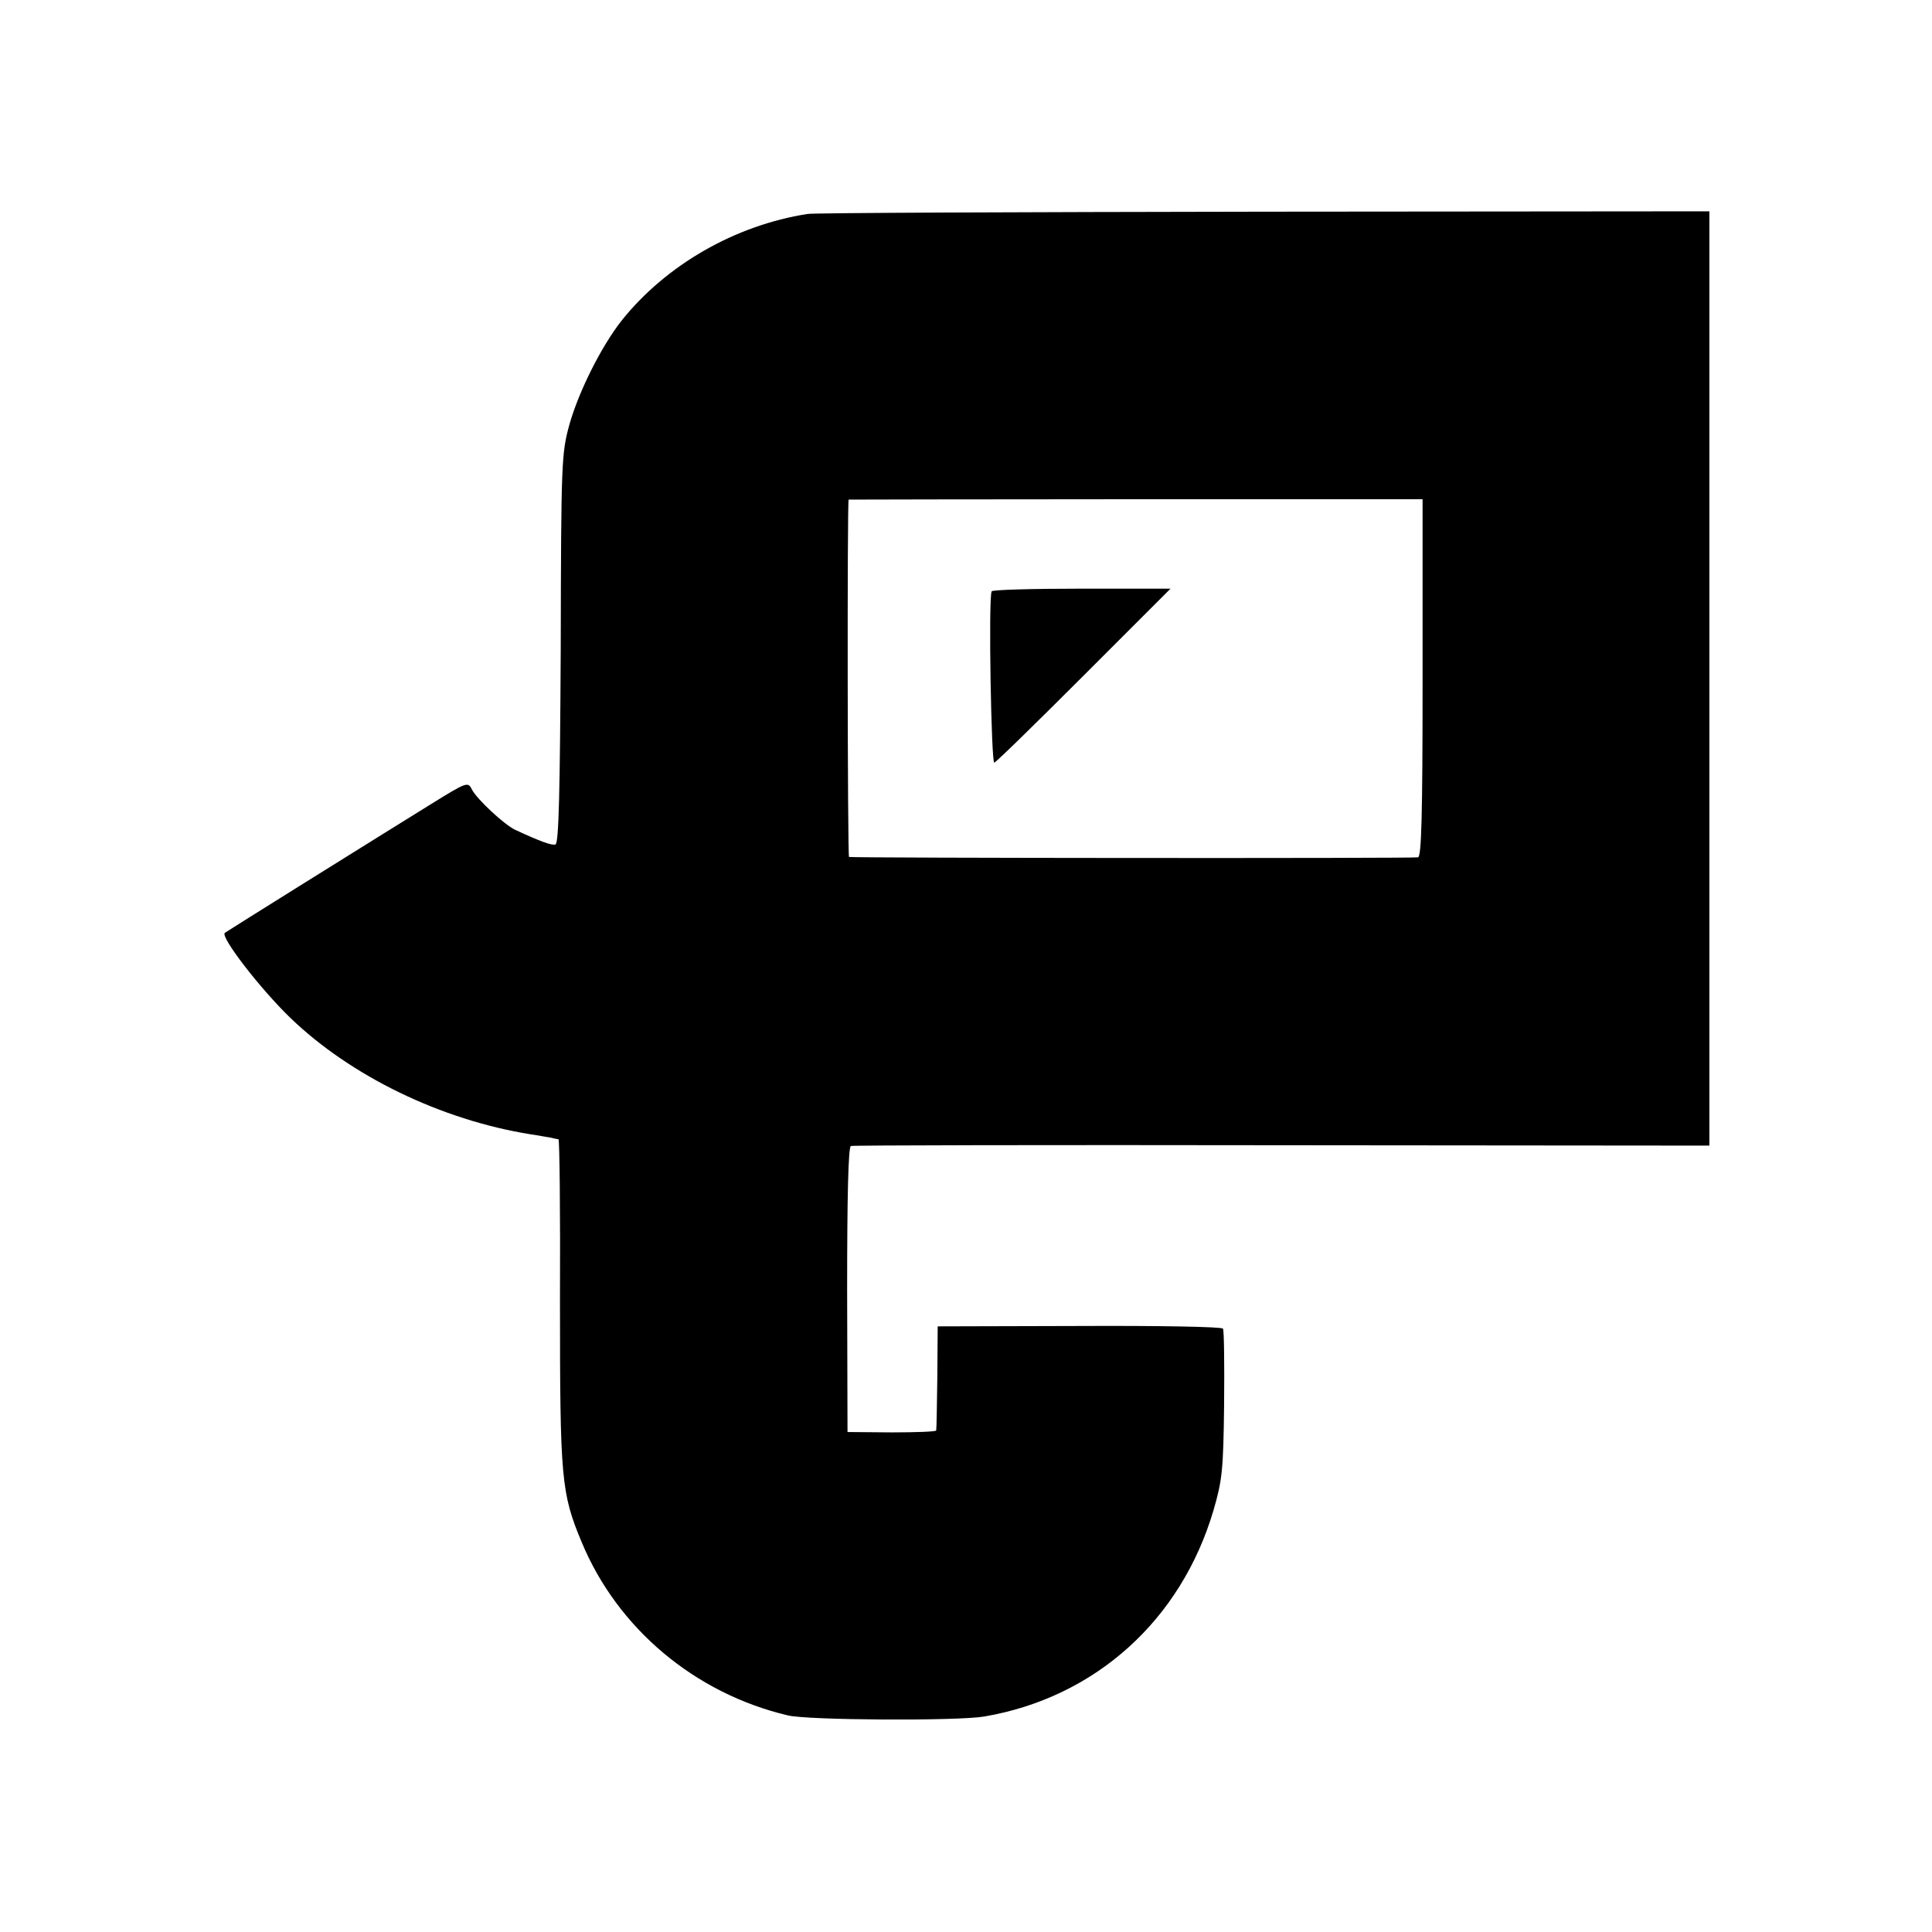
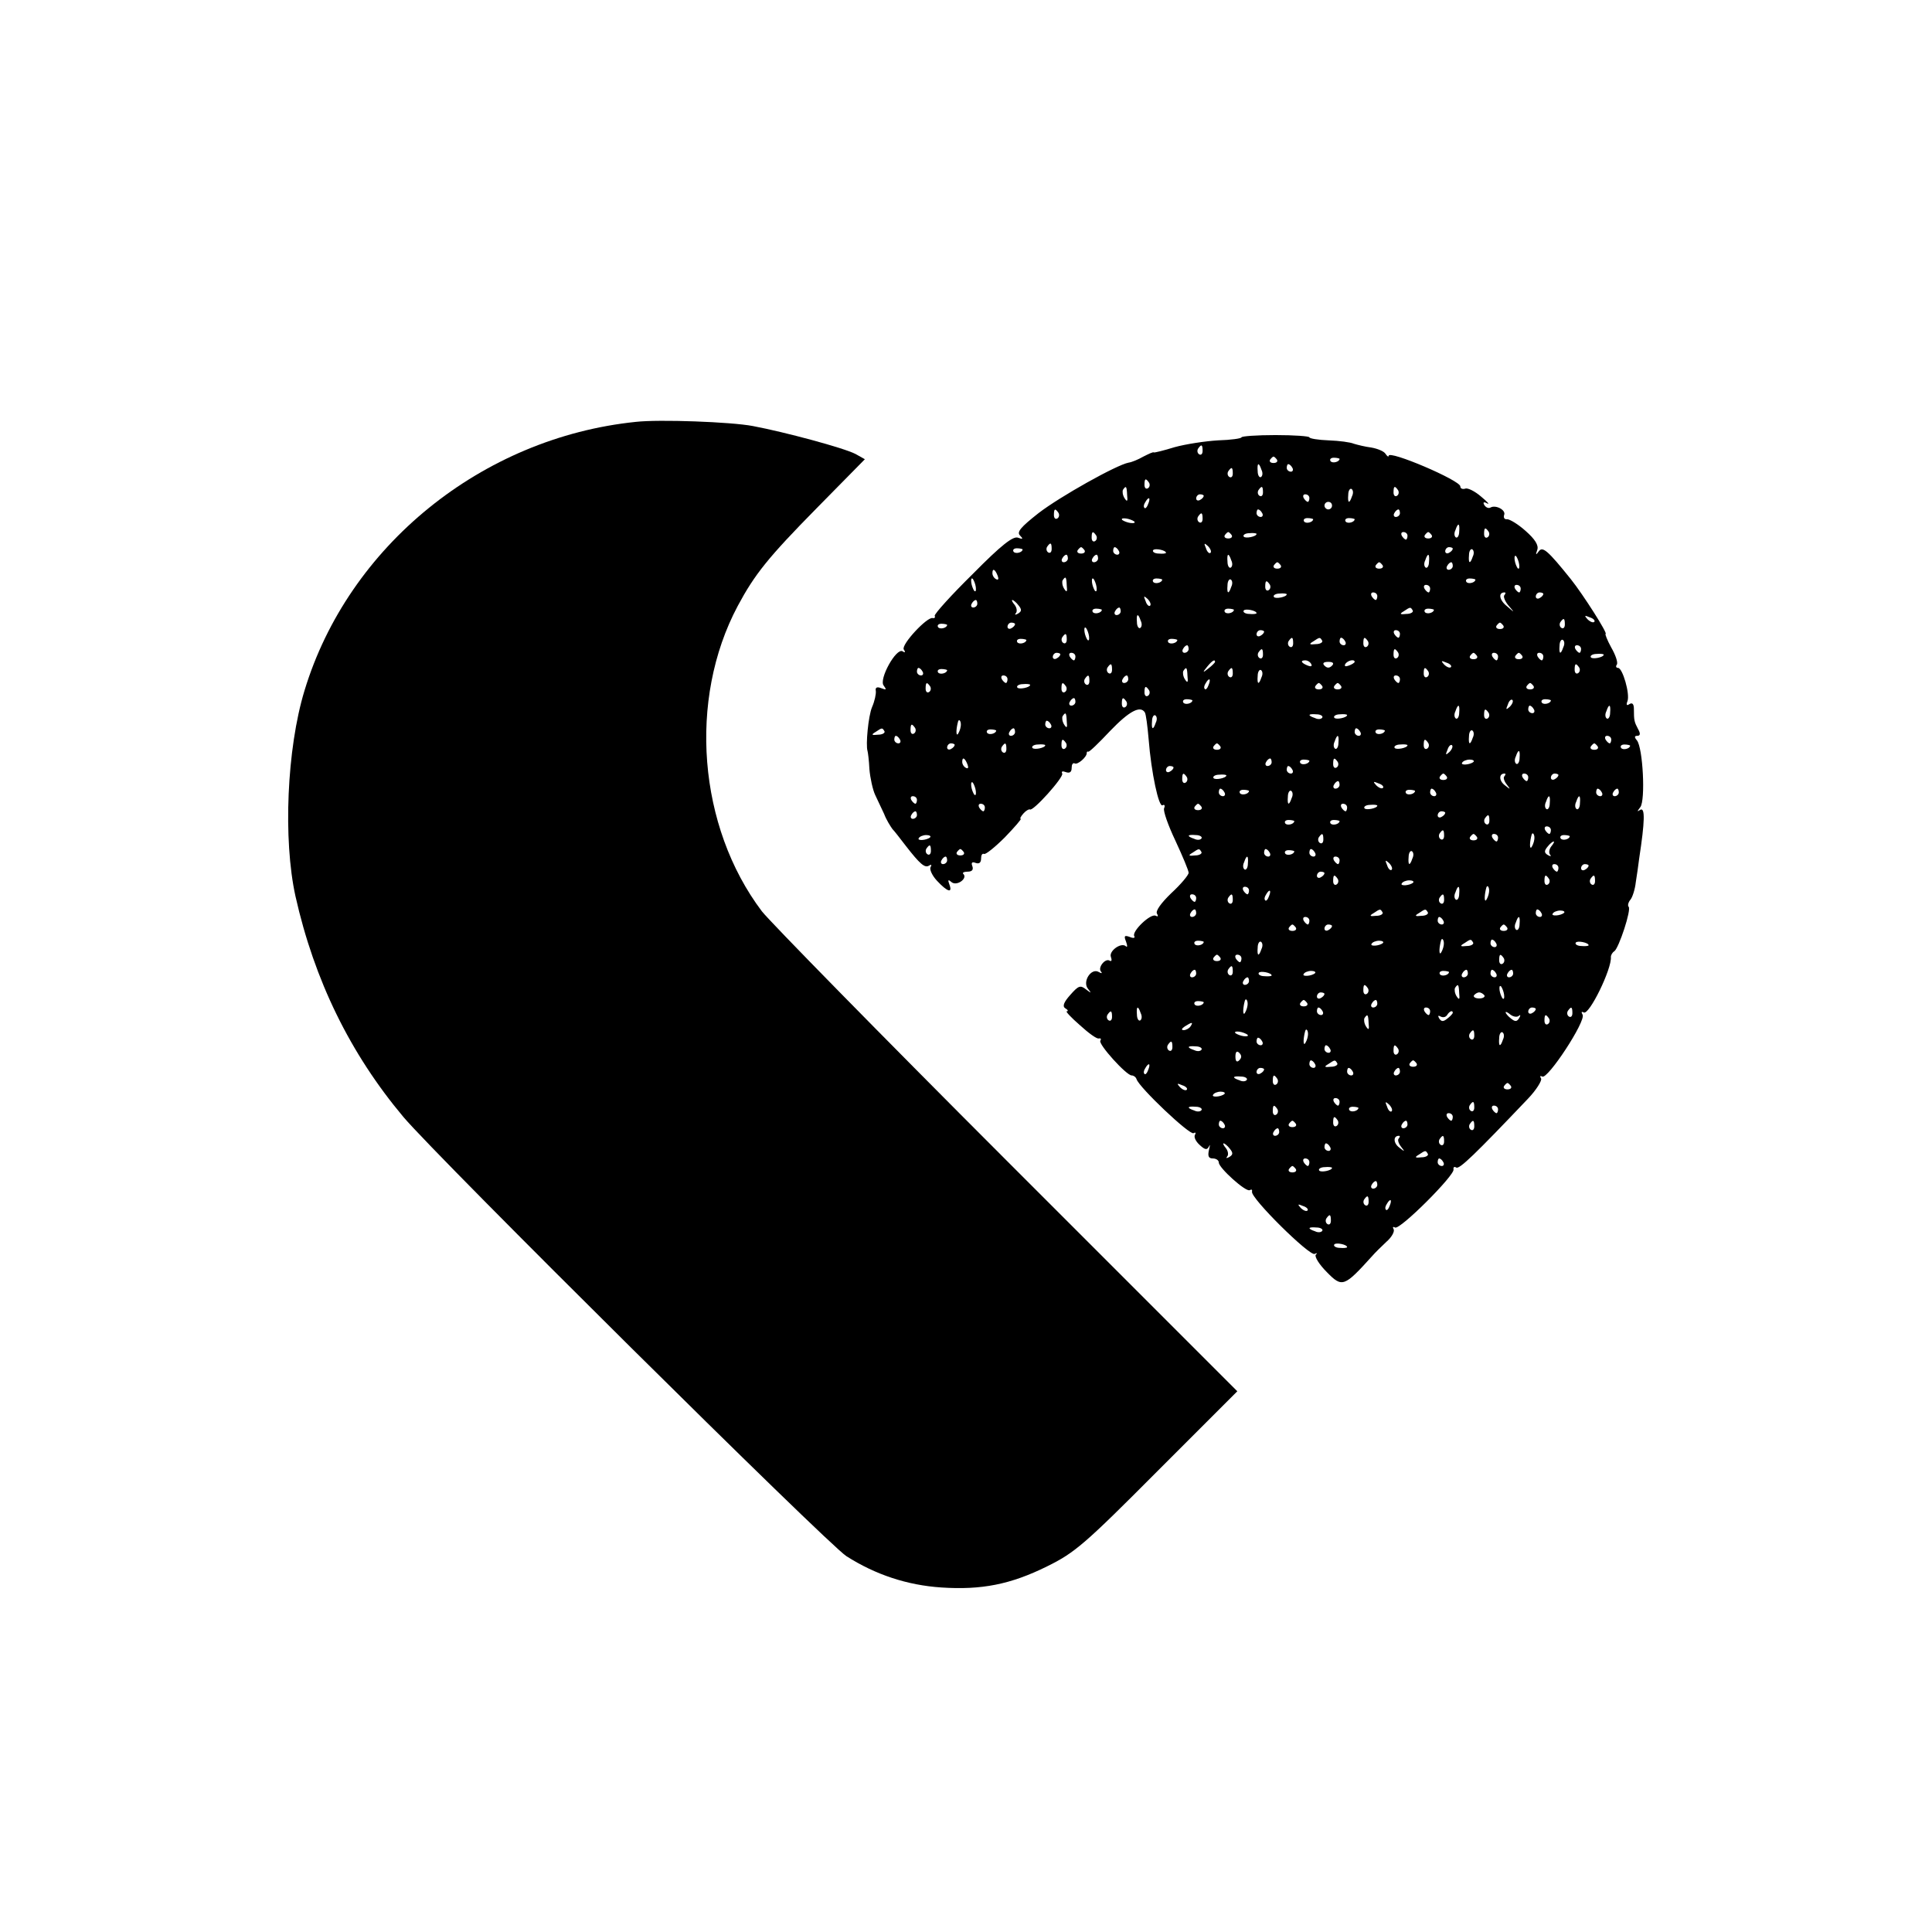
<svg xmlns="http://www.w3.org/2000/svg" version="1.0" width="512pt" height="512pt" viewBox="0 0 512 512" preserveAspectRatio="xMidYMid meet">
  <g transform="translate(0,512) scale(0.1,-0.1)" fill="#000000" stroke="none">
-     <path d="M2140 4553 c-192 -30 -375 -135 -493 -283 -54 -69 -113 -187 -138 -275 -21 -77 -22 -97 -23 -594 -2 -378 -5 -516 -14 -519 -10 -3 -40 8 -107 39 -29 14 -100 80 -114 106 -11 22 -12 22 -112 -40 -55 -34 -111 -69 -124 -77 -47 -29 -409 -255 -419 -262 -14 -9 94 -149 174 -226 160 -154 399 -270 636 -308 21 -3 46 -8 54 -9 8 -2 17 -4 20 -4 3 -1 5 -194 4 -430 0 -470 3 -508 58 -639 95 -228 300 -400 546 -458 53 -13 450 -15 520 -3 294 50 522 255 608 547 23 79 26 106 28 279 1 106 0 197 -3 202 -4 5 -169 8 -381 7 l-375 -1 -1 -135 c-1 -74 -2 -138 -3 -141 -1 -3 -54 -5 -118 -5 l-117 1 -1 377 c0 246 3 379 10 381 5 2 520 3 1143 2 l1132 -1 0 1238 0 1238 -1182 -1 c-651 -1 -1194 -3 -1208 -6z m1630 -1229 c0 -369 -3 -473 -12 -476 -11 -3 -1491 -2 -1508 1 -4 1 -5 944 -1 947 0 0 343 1 761 1 l760 0 0 -473z" />
-     <path d="M2628 3553 c-9 -19 -1 -458 7 -454 6 2 113 107 239 233 l228 228 -235 0 c-130 0 -237 -3 -239 -7z" />
+     <path d="M1685 4002 c-408 -42 -762 -329 -878 -712 -47 -154 -57 -395 -24 -545 50 -223 145 -417 286 -585 92 -109 1123 -1131 1174 -1164 77 -49 161 -77 252 -83 106 -7 183 8 280 56 73 36 99 58 292 252 l212 212 -611 611 c-336 336 -628 634 -649 661 -169 224 -196 561 -64 809 45 84 80 128 210 260 l127 129 -25 14 c-31 16 -187 58 -272 74 -58 11 -248 18 -310 11z" />
+     <path d="M3290 3961 c0 -3 -28 -7 -62 -8 -34 -2 -86 -10 -115 -18 -29 -9 -54 -15 -55 -14 -2 2 -14 -4 -28 -11 -14 -8 -31 -15 -39 -16 -32 -6 -182 -90 -239 -134 -47 -37 -58 -50 -49 -59 9 -9 8 -11 -5 -6 -13 5 -44 -19 -120 -96 -57 -56 -102 -106 -101 -111 2 -4 0 -7 -5 -6 -14 5 -84 -70 -77 -83 5 -7 4 -10 -3 -5 -17 10 -64 -75 -50 -91 8 -11 7 -12 -6 -7 -12 5 -17 2 -15 -7 1 -8 -3 -27 -10 -43 -10 -24 -17 -100 -12 -116 1 -3 4 -25 5 -48 2 -24 9 -55 15 -68 6 -13 17 -36 24 -51 6 -16 17 -33 22 -40 6 -6 21 -26 35 -44 38 -49 51 -60 62 -53 6 4 8 2 4 -4 -3 -6 4 -22 17 -36 28 -30 42 -34 33 -10 -5 13 -3 14 6 6 14 -11 43 10 31 22 -4 3 2 6 11 6 12 0 16 5 13 14 -4 10 -1 13 9 9 9 -3 14 1 14 12 0 9 3 14 8 12 4 -2 29 18 55 44 26 27 45 49 42 49 -3 0 0 6 7 14 7 8 15 12 17 11 7 -8 91 86 86 95 -3 6 1 7 9 4 11 -4 16 0 16 11 0 9 3 14 8 12 7 -5 33 17 32 28 0 3 2 4 4 3 2 -2 28 23 58 55 51 53 80 68 92 49 3 -5 7 -36 10 -71 7 -89 27 -182 37 -175 5 3 7 -1 4 -8 -3 -7 11 -46 30 -86 19 -41 35 -79 35 -85 0 -6 -21 -31 -46 -54 -27 -26 -42 -47 -38 -54 4 -7 3 -9 -3 -6 -13 8 -65 -42 -57 -54 3 -5 -3 -6 -12 -2 -14 5 -16 3 -10 -12 4 -11 4 -16 0 -13 -12 12 -46 -12 -40 -28 3 -8 2 -13 -3 -10 -12 8 -33 -19 -23 -29 4 -5 1 -5 -6 -1 -20 12 -44 -25 -29 -44 10 -13 10 -13 -5 -2 -15 12 -20 10 -42 -15 -17 -19 -21 -30 -13 -35 7 -4 9 -8 4 -8 -4 0 12 -17 35 -37 23 -21 45 -37 50 -35 5 1 7 -1 4 -6 -6 -9 69 -92 83 -92 5 0 11 -4 13 -10 7 -22 141 -149 151 -143 5 3 7 1 4 -4 -4 -6 2 -18 12 -27 15 -14 20 -14 25 -4 3 7 3 3 0 -9 -4 -17 -1 -23 10 -23 9 0 16 -5 16 -11 0 -14 72 -79 82 -73 5 3 7 1 6 -4 -5 -16 153 -172 166 -165 6 3 8 2 3 -2 -4 -5 9 -26 29 -46 41 -42 46 -40 121 43 6 7 23 24 37 37 14 12 23 28 19 34 -3 5 -1 7 4 4 12 -8 159 139 155 154 -1 6 2 8 7 5 8 -6 51 36 190 182 23 24 38 49 35 54 -4 6 -2 8 3 5 14 -9 117 148 107 164 -4 7 -3 9 3 6 14 -9 75 116 72 147 0 5 4 12 9 15 12 8 46 111 38 118 -3 3 -1 12 5 19 5 6 12 27 14 46 3 18 7 47 9 63 15 98 16 136 3 129 -9 -6 -9 -5 0 7 14 18 7 157 -9 177 -7 8 -7 12 1 12 8 0 9 6 2 18 -10 19 -11 23 -11 53 0 13 -4 18 -12 13 -7 -5 -9 -2 -5 8 7 19 -13 88 -25 88 -5 0 -7 4 -3 9 3 6 -4 26 -15 45 -11 20 -17 36 -15 36 7 0 -60 105 -92 145 -61 76 -75 88 -85 74 -8 -11 -9 -10 -4 4 4 12 -6 28 -31 50 -20 18 -42 31 -49 31 -7 -1 -10 4 -8 11 6 13 -22 28 -36 20 -5 -3 -12 0 -16 6 -5 8 -2 10 7 5 8 -4 1 4 -16 18 -16 14 -36 24 -42 21 -7 -2 -13 0 -13 6 0 16 -190 97 -190 81 0 -4 -4 -1 -8 5 -4 7 -21 14 -38 17 -16 2 -36 7 -46 10 -9 4 -39 8 -67 9 -28 1 -51 5 -51 8 0 3 -40 6 -90 6 -49 0 -90 -3 -90 -6z m-103 -36 c0 -8 -4 -12 -9 -9 -5 3 -6 10 -3 15 9 13 12 11 12 -6z m197 -23 c3 -5 -1 -9 -9 -9 -8 0 -12 4 -9 9 3 4 7 8 9 8 2 0 6 -4 9 -8z m166 2 c0 -8 -19 -13 -24 -6 -3 5 1 9 9 9 8 0 15 -2 15 -3z m-207 -29 c4 -8 3 -16 -1 -19 -4 -3 -9 4 -9 15 -2 23 3 25 10 4z m82 5 c3 -5 1 -10 -4 -10 -6 0 -11 5 -11 10 0 6 2 10 4 10 3 0 8 -4 11 -10z m-158 -15 c0 -8 -4 -12 -9 -9 -5 3 -6 10 -3 15 9 13 12 11 12 -6z m-222 -24 c3 -5 2 -12 -3 -15 -5 -3 -9 1 -9 9 0 17 3 19 12 6z m-58 -33 c2 -17 0 -19 -7 -8 -5 8 -6 18 -4 22 8 12 10 10 11 -14z m360 7 c0 -8 -4 -12 -9 -9 -5 3 -6 10 -3 15 9 13 12 11 12 -6z m236 -10 c-7 -21 -12 -19 -10 4 0 11 5 18 9 15 4 -3 5 -11 1 -19z m122 16 c3 -5 2 -12 -3 -15 -5 -3 -9 1 -9 9 0 17 3 19 12 6z m-515 -15 c0 -3 -4 -8 -10 -11 -5 -3 -10 -1 -10 4 0 6 5 11 10 11 6 0 10 -2 10 -4z m280 -6 c0 -5 -2 -10 -4 -10 -3 0 -8 5 -11 10 -3 6 -1 10 4 10 6 0 11 -4 11 -10z m-427 -15 c-3 -9 -8 -14 -10 -11 -3 3 -2 9 2 15 9 16 15 13 8 -4z m487 -5 c0 -5 -4 -10 -10 -10 -5 0 -10 5 -10 10 0 6 5 10 10 10 6 0 10 -4 10 -10z m-725 -19 c3 -5 2 -12 -3 -15 -5 -3 -9 1 -9 9 0 17 3 19 12 6z m540 -1 c3 -5 1 -10 -4 -10 -6 0 -11 5 -11 10 0 6 2 10 4 10 3 0 8 -4 11 -10z m365 0 c0 -5 -5 -10 -11 -10 -5 0 -7 5 -4 10 3 6 8 10 11 10 2 0 4 -4 4 -10z m-523 -15 c0 -8 -4 -12 -9 -9 -5 3 -6 10 -3 15 9 13 12 11 12 -6z m-181 -7 c3 -4 -1 -5 -10 -4 -8 1 -18 5 -22 8 -3 4 1 5 10 4 8 -1 18 -5 22 -8z m474 6 c0 -8 -19 -13 -24 -6 -3 5 1 9 9 9 8 0 15 -2 15 -3z m110 0 c0 -8 -19 -13 -24 -6 -3 5 1 9 9 9 8 0 15 -2 15 -3z m277 -33 c0 -11 -5 -18 -9 -15 -4 3 -5 11 -1 19 7 21 12 19 10 -4z m78 0 c3 -5 2 -12 -3 -15 -5 -3 -9 1 -9 9 0 17 3 19 12 6z m-1040 -10 c3 -5 2 -12 -3 -15 -5 -3 -9 1 -9 9 0 17 3 19 12 6z m359 1 c3 -5 -1 -9 -9 -9 -8 0 -12 4 -9 9 3 4 7 8 9 8 2 0 6 -4 9 -8z m66 3 c0 -7 -30 -13 -34 -7 -3 4 4 9 15 9 10 1 19 0 19 -2z m400 -5 c0 -5 -2 -10 -4 -10 -3 0 -8 5 -11 10 -3 6 -1 10 4 10 6 0 11 -4 11 -10z m64 2 c3 -5 -1 -9 -9 -9 -8 0 -12 4 -9 9 3 4 7 8 9 8 2 0 6 -4 9 -8z m-1007 -37 c0 -8 -4 -12 -9 -9 -5 3 -6 10 -3 15 9 13 12 11 12 -6z m421 -10 c-3 -3 -9 2 -12 12 -6 14 -5 15 5 6 7 -7 10 -15 7 -18z m-498 9 c0 -8 -19 -13 -24 -6 -3 5 1 9 9 9 8 0 15 -2 15 -3z m164 -2 c3 -5 -1 -9 -9 -9 -8 0 -12 4 -9 9 3 4 7 8 9 8 2 0 6 -4 9 -8z m91 -2 c3 -5 1 -10 -4 -10 -6 0 -11 5 -11 10 0 6 2 10 4 10 3 0 8 -4 11 -10z m125 -5 c0 -2 -9 -3 -19 -2 -11 0 -18 5 -15 9 4 6 34 0 34 -7z m760 11 c0 -3 -4 -8 -10 -11 -5 -3 -10 -1 -10 4 0 6 5 11 10 11 6 0 10 -2 10 -4z m53 -21 c-7 -21 -12 -19 -10 4 0 11 5 18 9 15 4 -3 5 -11 1 -19z m-1073 -5 c0 -5 -5 -10 -11 -10 -5 0 -7 5 -4 10 3 6 8 10 11 10 2 0 4 -4 4 -10z m80 0 c0 -5 -5 -10 -11 -10 -5 0 -7 5 -4 10 3 6 8 10 11 10 2 0 4 -4 4 -10z m353 -5 c4 -8 3 -16 -1 -19 -4 -3 -9 4 -9 15 -2 23 3 25 10 4z m524 -4 c0 -11 -5 -18 -9 -15 -4 3 -5 11 -1 19 7 21 12 19 10 -4z m239 -7 c1 -9 0 -13 -4 -10 -3 4 -7 14 -8 22 -1 9 0 13 4 10 3 -4 7 -14 8 -22z m-632 -2 c3 -5 -1 -9 -9 -9 -8 0 -12 4 -9 9 3 4 7 8 9 8 2 0 6 -4 9 -8z m270 0 c3 -5 -1 -9 -9 -9 -8 0 -12 4 -9 9 3 4 7 8 9 8 2 0 6 -4 9 -8z m186 -2 c0 -5 -5 -10 -11 -10 -5 0 -7 5 -4 10 3 6 8 10 11 10 2 0 4 -4 4 -10z m-1206 -26 c3 -8 2 -12 -4 -9 -6 3 -10 10 -10 16 0 14 7 11 14 -7z m-58 -30 c1 -9 0 -13 -4 -10 -3 4 -7 14 -8 22 -1 9 0 13 4 10 3 -4 7 -14 8 -22z m241 4 c2 -17 0 -19 -7 -8 -5 8 -6 18 -4 22 8 12 10 10 11 -14z m79 -4 c1 -9 0 -13 -4 -10 -3 4 -7 14 -8 22 -1 9 0 13 4 10 3 -4 7 -14 8 -22z m174 20 c0 -8 -19 -13 -24 -6 -3 5 1 9 9 9 8 0 15 -2 15 -3z m183 -19 c-7 -21 -12 -19 -10 4 0 11 5 18 9 15 4 -3 5 -11 1 -19z m647 19 c0 -8 -19 -13 -24 -6 -3 5 1 9 9 9 8 0 15 -2 15 -3z m-545 -13 c3 -5 2 -12 -3 -15 -5 -3 -9 1 -9 9 0 17 3 19 12 6z m425 -11 c0 -5 -2 -10 -4 -10 -3 0 -8 5 -11 10 -3 6 -1 10 4 10 6 0 11 -4 11 -10z m240 0 c0 -5 -2 -10 -4 -10 -3 0 -8 5 -11 10 -3 6 -1 10 4 10 6 0 11 -4 11 -10z m-620 -15 c0 -7 -30 -13 -34 -7 -3 4 4 9 15 9 10 1 19 0 19 -2z m240 -5 c0 -5 -2 -10 -4 -10 -3 0 -8 5 -11 10 -3 6 -1 10 4 10 6 0 11 -4 11 -10z m337 3 c-4 -3 1 -16 10 -27 18 -21 18 -21 -4 -2 -20 16 -23 36 -6 36 4 0 3 -3 0 -7z m103 3 c0 -3 -4 -8 -10 -11 -5 -3 -10 -1 -10 4 0 6 5 11 10 11 6 0 10 -2 10 -4z m-1042 -31 c-3 -3 -9 2 -12 12 -6 14 -5 15 5 6 7 -7 10 -15 7 -18z m-458 5 c0 -5 -5 -10 -11 -10 -5 0 -7 5 -4 10 3 6 8 10 11 10 2 0 4 -4 4 -10z m109 -4 c9 -11 9 -16 -1 -22 -7 -4 -10 -4 -6 1 4 4 3 14 -3 22 -6 7 -9 13 -6 13 2 0 10 -6 16 -14z m221 -12 c0 -8 -19 -13 -24 -6 -3 5 1 9 9 9 8 0 15 -2 15 -3z m50 -4 c0 -5 -5 -10 -11 -10 -5 0 -7 5 -4 10 3 6 8 10 11 10 2 0 4 -4 4 -10z m300 4 c0 -8 -19 -13 -24 -6 -3 5 1 9 9 9 8 0 15 -2 15 -3z m60 -9 c0 -2 -9 -3 -19 -2 -11 0 -18 5 -15 9 4 6 34 0 34 -7z m414 7 c2 -4 -5 -9 -17 -9 -17 -2 -19 0 -7 7 18 12 18 12 24 2z m56 2 c0 -8 -19 -13 -24 -6 -3 5 1 9 9 9 8 0 15 -2 15 -3z m-777 -29 c4 -8 3 -16 -1 -19 -4 -3 -9 4 -9 15 -2 23 3 25 10 4z m1202 -3 c-3 -3 -11 0 -18 7 -9 10 -8 11 6 5 10 -3 15 -9 12 -12z m-78 -7 c0 -8 -4 -12 -9 -9 -5 3 -6 10 -3 15 9 13 12 11 12 -6z m-1637 -1 c0 -8 -19 -13 -24 -6 -3 5 1 9 9 9 8 0 15 -2 15 -3z m180 2 c0 -3 -4 -8 -10 -11 -5 -3 -10 -1 -10 4 0 6 5 11 10 11 6 0 10 -2 10 -4z m1294 -4 c3 -5 -1 -9 -9 -9 -8 0 -12 4 -9 9 3 4 7 8 9 8 2 0 6 -4 9 -8z m-1098 -28 c1 -9 0 -13 -4 -10 -3 4 -7 14 -8 22 -1 9 0 13 4 10 3 -4 7 -14 8 -22z m464 12 c0 -3 -4 -8 -10 -11 -5 -3 -10 -1 -10 4 0 6 5 11 10 11 6 0 10 -2 10 -4z m360 -6 c0 -5 -2 -10 -4 -10 -3 0 -8 5 -11 10 -3 6 -1 10 4 10 6 0 11 -4 11 -10z m-883 -15 c0 -8 -4 -12 -9 -9 -5 3 -6 10 -3 15 9 13 12 11 12 -6z m-107 -1 c0 -8 -19 -13 -24 -6 -3 5 1 9 9 9 8 0 15 -2 15 -3z m400 0 c0 -8 -19 -13 -24 -6 -3 5 1 9 9 9 8 0 15 -2 15 -3z m307 -9 c0 -8 -4 -12 -9 -9 -5 3 -6 10 -3 15 9 13 12 11 12 -6z m77 7 c2 -4 -5 -9 -17 -9 -17 -2 -19 0 -7 7 18 12 18 12 24 2z m61 -2 c3 -5 1 -10 -4 -10 -6 0 -11 5 -11 10 0 6 2 10 4 10 3 0 8 -4 11 -10z m60 1 c3 -5 2 -12 -3 -15 -5 -3 -9 1 -9 9 0 17 3 19 12 6z m518 -16 c-7 -21 -12 -19 -10 4 0 11 5 18 9 15 4 -3 5 -11 1 -19z m-993 -5 c0 -5 -5 -10 -11 -10 -5 0 -7 5 -4 10 3 6 8 10 11 10 2 0 4 -4 4 -10z m1040 0 c0 -5 -2 -10 -4 -10 -3 0 -8 5 -11 10 -3 6 -1 10 4 10 6 0 11 -4 11 -10z m-843 -15 c0 -8 -4 -12 -9 -9 -5 3 -6 10 -3 15 9 13 12 11 12 -6z m358 6 c3 -5 2 -12 -3 -15 -5 -3 -9 1 -9 9 0 17 3 19 12 6z m-895 -5 c0 -3 -4 -8 -10 -11 -5 -3 -10 -1 -10 4 0 6 5 11 10 11 6 0 10 -2 10 -4z m40 -6 c0 -5 -2 -10 -4 -10 -3 0 -8 5 -11 10 -3 6 -1 10 4 10 6 0 11 -4 11 -10z m1064 2 c3 -5 -1 -9 -9 -9 -8 0 -12 4 -9 9 3 4 7 8 9 8 2 0 6 -4 9 -8z m56 -2 c0 -5 -2 -10 -4 -10 -3 0 -8 5 -11 10 -3 6 -1 10 4 10 6 0 11 -4 11 -10z m64 2 c3 -5 -1 -9 -9 -9 -8 0 -12 4 -9 9 3 4 7 8 9 8 2 0 6 -4 9 -8z m56 -2 c0 -5 -2 -10 -4 -10 -3 0 -8 5 -11 10 -3 6 -1 10 4 10 6 0 11 -4 11 -10z m160 5 c0 -7 -30 -13 -34 -7 -3 4 4 9 15 9 10 1 19 0 19 -2z m-1030 -19 c0 -2 -8 -10 -17 -17 -16 -13 -17 -12 -4 4 13 16 21 21 21 13z m255 -6 c3 -6 -1 -7 -9 -4 -18 7 -21 14 -7 14 6 0 13 -4 16 -10z m55 -4 c-7 -7 -13 -7 -20 0 -6 6 -3 10 10 10 13 0 16 -4 10 -10z m60 10 c0 -2 -7 -7 -16 -10 -8 -3 -12 -2 -9 4 6 10 25 14 25 6z m255 -14 c-3 -3 -11 0 -18 7 -9 10 -8 11 6 5 10 -3 15 -9 12 -12z m-898 -7 c0 -8 -4 -12 -9 -9 -5 3 -6 10 -3 15 9 13 12 11 12 -6z m1238 6 c3 -5 2 -12 -3 -15 -5 -3 -9 1 -9 9 0 17 3 19 12 6z m-1740 -11 c3 -5 1 -10 -4 -10 -6 0 -11 5 -11 10 0 6 2 10 4 10 3 0 8 -4 11 -10z m65 4 c0 -8 -19 -13 -24 -6 -3 5 1 9 9 9 8 0 15 -2 15 -3z m637 -16 c2 -17 0 -19 -7 -8 -5 8 -6 18 -4 22 8 12 10 10 11 -14z m120 7 c0 -8 -4 -12 -9 -9 -5 3 -6 10 -3 15 9 13 12 11 12 -6z m76 -10 c-7 -21 -12 -19 -10 4 0 11 5 18 9 15 4 -3 5 -11 1 -19z m442 16 c3 -5 2 -12 -3 -15 -5 -3 -9 1 -9 9 0 17 3 19 12 6z m-1115 -21 c0 -5 -2 -10 -4 -10 -3 0 -8 5 -11 10 -3 6 -1 10 4 10 6 0 11 -4 11 -10z m217 -5 c0 -8 -4 -12 -9 -9 -5 3 -6 10 -3 15 9 13 12 11 12 -6z m103 5 c0 -5 -5 -10 -11 -10 -5 0 -7 5 -4 10 3 6 8 10 11 10 2 0 4 -4 4 -10z m720 0 c0 -5 -2 -10 -4 -10 -3 0 -8 5 -11 10 -3 6 -1 10 4 10 6 0 11 -4 11 -10z m-507 -15 c-3 -9 -8 -14 -10 -11 -3 3 -2 9 2 15 9 16 15 13 8 -4z m-738 -4 c3 -5 2 -12 -3 -15 -5 -3 -9 1 -9 9 0 17 3 19 12 6z m265 4 c0 -7 -30 -13 -34 -7 -3 4 4 9 15 9 10 1 19 0 19 -2z m95 -4 c3 -5 2 -12 -3 -15 -5 -3 -9 1 -9 9 0 17 3 19 12 6z m679 1 c3 -5 -1 -9 -9 -9 -8 0 -12 4 -9 9 3 4 7 8 9 8 2 0 6 -4 9 -8z m50 0 c3 -5 -1 -9 -9 -9 -8 0 -12 4 -9 9 3 4 7 8 9 8 2 0 6 -4 9 -8z m510 0 c3 -5 -1 -9 -9 -9 -8 0 -12 4 -9 9 3 4 7 8 9 8 2 0 6 -4 9 -8z m-1019 -11 c3 -5 2 -12 -3 -15 -5 -3 -9 1 -9 9 0 17 3 19 12 6z m-195 -31 c0 -5 -5 -10 -11 -10 -5 0 -7 5 -4 10 3 6 8 10 11 10 2 0 4 -4 4 -10z m135 1 c3 -5 2 -12 -3 -15 -5 -3 -9 1 -9 9 0 17 3 19 12 6z m175 3 c0 -8 -19 -13 -24 -6 -3 5 1 9 9 9 8 0 15 -2 15 -3z m841 -17 c-10 -9 -11 -8 -5 6 3 10 9 15 12 12 3 -3 0 -11 -7 -18z m109 17 c0 -8 -19 -13 -24 -6 -3 5 1 9 9 9 8 0 15 -2 15 -3z m-243 -33 c0 -11 -5 -18 -9 -15 -4 3 -5 11 -1 19 7 21 12 19 10 -4z m198 9 c3 -5 1 -10 -4 -10 -6 0 -11 5 -11 10 0 6 2 10 4 10 3 0 8 -4 11 -10z m202 -9 c0 -11 -5 -18 -9 -15 -4 3 -5 11 -1 19 7 21 12 19 10 -4z m-322 0 c3 -5 2 -12 -3 -15 -5 -3 -9 1 -9 9 0 17 3 19 12 6z m-1118 -23 c2 -17 0 -19 -7 -8 -5 8 -6 18 -4 22 8 12 10 10 11 -14z m236 -3 c-7 -21 -12 -19 -10 4 0 11 5 18 9 15 4 -3 5 -11 1 -19z m441 13 c-3 -4 -11 -5 -19 -1 -21 7 -19 12 4 10 11 0 18 -5 15 -9z m66 7 c0 -7 -30 -13 -34 -7 -3 4 4 9 15 9 10 1 19 0 19 -2z m-1024 -30 c-1 -8 -5 -17 -8 -21 -5 -4 -4 16 1 34 3 9 9 -1 7 -13z m239 5 c3 -5 1 -10 -4 -10 -6 0 -11 5 -11 10 0 6 2 10 4 10 3 0 8 -4 11 -10z m-360 -9 c3 -5 2 -12 -3 -15 -5 -3 -9 1 -9 9 0 17 3 19 12 6z m-81 -9 c2 -4 -5 -9 -17 -9 -17 -2 -19 0 -7 7 18 12 18 12 24 2z m296 2 c0 -8 -19 -13 -24 -6 -3 5 1 9 9 9 8 0 15 -2 15 -3z m50 -4 c0 -5 -5 -10 -11 -10 -5 0 -7 5 -4 10 3 6 8 10 11 10 2 0 4 -4 4 -10z m915 0 c3 -5 1 -10 -4 -10 -6 0 -11 5 -11 10 0 6 2 10 4 10 3 0 8 -4 11 -10z m65 4 c0 -8 -19 -13 -24 -6 -3 5 1 9 9 9 8 0 15 -2 15 -3z m233 -19 c-7 -21 -12 -19 -10 4 0 11 5 18 9 15 4 -3 5 -11 1 -19z m-1518 -5 c3 -5 1 -10 -4 -10 -6 0 -11 5 -11 10 0 6 2 10 4 10 3 0 8 -4 11 -10z m1162 -9 c0 -11 -5 -18 -9 -15 -4 3 -5 11 -1 19 7 21 12 19 10 -4z m723 9 c0 -5 -2 -10 -4 -10 -3 0 -8 5 -11 10 -3 6 -1 10 4 10 6 0 11 -4 11 -10z m-1445 -9 c3 -5 2 -12 -3 -15 -5 -3 -9 1 -9 9 0 17 3 19 12 6z m960 0 c3 -5 2 -12 -3 -15 -5 -3 -9 1 -9 9 0 17 3 19 12 6z m-1255 -5 c0 -3 -4 -8 -10 -11 -5 -3 -10 -1 -10 4 0 6 5 11 10 11 6 0 10 -2 10 -4z m137 -11 c0 -8 -4 -12 -9 -9 -5 3 -6 10 -3 15 9 13 12 11 12 -6z m103 10 c0 -7 -30 -13 -34 -7 -3 4 4 9 15 9 10 1 19 0 19 -2z m464 -3 c3 -5 -1 -9 -9 -9 -8 0 -12 4 -9 9 3 4 7 8 9 8 2 0 6 -4 9 -8z m496 3 c0 -7 -30 -13 -34 -7 -3 4 4 9 15 9 10 1 19 0 19 -2z m111 -18 c-10 -9 -11 -8 -5 6 3 10 9 15 12 12 3 -3 0 -11 -7 -18z m393 15 c3 -5 -1 -9 -9 -9 -8 0 -12 4 -9 9 3 4 7 8 9 8 2 0 6 -4 9 -8z m86 2 c0 -8 -19 -13 -24 -6 -3 5 1 9 9 9 8 0 15 -2 15 -3z m-293 -33 c0 -11 -5 -18 -9 -15 -4 3 -5 11 -1 19 7 21 12 19 10 -4z m-1463 -17 c3 -8 2 -12 -4 -9 -6 3 -10 10 -10 16 0 14 7 11 14 -7z m806 6 c0 -5 -5 -10 -11 -10 -5 0 -7 5 -4 10 3 6 8 10 11 10 2 0 4 -4 4 -10z m100 4 c0 -8 -19 -13 -24 -6 -3 5 1 9 9 9 8 0 15 -2 15 -3z m75 -3 c3 -5 2 -12 -3 -15 -5 -3 -9 1 -9 9 0 17 3 19 12 6z m360 0 c-9 -8 -36 -10 -30 -2 2 4 11 8 20 8 8 0 13 -3 10 -6z m-795 -15 c0 -3 -4 -8 -10 -11 -5 -3 -10 -1 -10 4 0 6 5 11 10 11 6 0 10 -2 10 -4z m315 -6 c3 -5 1 -10 -4 -10 -6 0 -11 5 -11 10 0 6 2 10 4 10 3 0 8 -4 11 -10z m-280 -19 c3 -5 2 -12 -3 -15 -5 -3 -9 1 -9 9 0 17 3 19 12 6z m105 4 c0 -7 -30 -13 -34 -7 -3 4 4 9 15 9 10 1 19 0 19 -2z m584 -3 c3 -5 -1 -9 -9 -9 -8 0 -12 4 -9 9 3 4 7 8 9 8 2 0 6 -4 9 -8z m153 1 c-4 -3 -1 -13 6 -22 11 -14 10 -14 -5 -2 -16 12 -16 31 -1 31 4 0 3 -3 0 -7z m63 -3 c0 -5 -2 -10 -4 -10 -3 0 -8 5 -11 10 -3 6 -1 10 4 10 6 0 11 -4 11 -10z m80 6 c0 -3 -4 -8 -10 -11 -5 -3 -10 -1 -10 4 0 6 5 11 10 11 6 0 10 -2 10 -4z m-1544 -42 c1 -9 0 -13 -4 -10 -3 4 -7 14 -8 22 -1 9 0 13 4 10 3 -4 7 -14 8 -22z m964 16 c0 -5 -5 -10 -11 -10 -5 0 -7 5 -4 10 3 6 8 10 11 10 2 0 4 -4 4 -10z m115 -8 c-3 -3 -11 0 -18 7 -9 10 -8 11 6 5 10 -3 15 -9 12 -12z m-420 -12 c3 -5 1 -10 -4 -10 -6 0 -11 5 -11 10 0 6 2 10 4 10 3 0 8 -4 11 -10z m65 4 c0 -8 -19 -13 -24 -6 -3 5 1 9 9 9 8 0 15 -2 15 -3z m113 -19 c-7 -21 -12 -19 -10 4 0 11 5 18 9 15 4 -3 5 -11 1 -19z m327 19 c0 -8 -19 -13 -24 -6 -3 5 1 9 9 9 8 0 15 -2 15 -3z m55 -4 c3 -5 1 -10 -4 -10 -6 0 -11 5 -11 10 0 6 2 10 4 10 3 0 8 -4 11 -10z m440 0 c3 -5 1 -10 -4 -10 -6 0 -11 5 -11 10 0 6 2 10 4 10 3 0 8 -4 11 -10z m45 0 c0 -5 -5 -10 -11 -10 -5 0 -7 5 -4 10 3 6 8 10 11 10 2 0 4 -4 4 -10z m-1860 -20 c0 -5 -2 -10 -4 -10 -3 0 -8 5 -11 10 -3 6 -1 10 4 10 6 0 11 -4 11 -10z m1677 -9 c0 -11 -5 -18 -9 -15 -4 3 -5 11 -1 19 7 21 12 19 10 -4z m80 0 c0 -11 -5 -18 -9 -15 -4 3 -5 11 -1 19 7 21 12 19 10 -4z m-1577 -11 c0 -5 -2 -10 -4 -10 -3 0 -8 5 -11 10 -3 6 -1 10 4 10 6 0 11 -4 11 -10z m574 2 c3 -5 -1 -9 -9 -9 -8 0 -12 4 -9 9 3 4 7 8 9 8 2 0 6 -4 9 -8z m386 -2 c0 -5 -2 -10 -4 -10 -3 0 -8 5 -11 10 -3 6 -1 10 4 10 6 0 11 -4 11 -10z m80 5 c0 -7 -30 -13 -34 -7 -3 4 4 9 15 9 10 1 19 0 19 -2z m-1220 -25 c0 -5 -5 -10 -11 -10 -5 0 -7 5 -4 10 3 6 8 10 11 10 2 0 4 -4 4 -10z m1400 6 c0 -3 -4 -8 -10 -11 -5 -3 -10 -1 -10 4 0 6 5 11 10 11 6 0 10 -2 10 -4z m117 -21 c0 -8 -4 -12 -9 -9 -5 3 -6 10 -3 15 9 13 12 11 12 -6z m-517 -1 c0 -8 -19 -13 -24 -6 -3 5 1 9 9 9 8 0 15 -2 15 -3z m120 0 c0 -8 -19 -13 -24 -6 -3 5 1 9 9 9 8 0 15 -2 15 -3z m560 -24 c0 -5 -2 -10 -4 -10 -3 0 -8 5 -11 10 -3 6 -1 10 4 10 6 0 11 -4 11 -10z m-283 -15 c0 -8 -4 -12 -9 -9 -5 3 -6 10 -3 15 9 13 12 11 12 -6z m-1362 -4 c-9 -8 -36 -10 -30 -2 2 4 11 8 20 8 8 0 13 -3 10 -6z m719 -3 c-3 -4 -11 -5 -19 -1 -21 7 -19 12 4 10 11 0 18 -5 15 -9z m323 -3 c0 -8 -4 -12 -9 -9 -5 3 -6 10 -3 15 9 13 12 11 12 -6z m407 7 c3 -5 -1 -9 -9 -9 -8 0 -12 4 -9 9 3 4 7 8 9 8 2 0 6 -4 9 -8z m56 -2 c0 -5 -2 -10 -4 -10 -3 0 -8 5 -11 10 -3 6 -1 10 4 10 6 0 11 -4 11 -10z m96 -5 c-1 -8 -5 -17 -8 -21 -5 -4 -4 16 1 34 3 9 9 -1 7 -13z m94 9 c0 -8 -19 -13 -24 -6 -3 5 1 9 9 9 8 0 15 -2 15 -3z m-49 -27 c-6 -8 -7 -18 -3 -22 4 -5 1 -5 -6 -1 -10 6 -10 11 -1 22 6 8 14 14 16 14 3 0 0 -6 -6 -13z m-1644 -12 c0 -8 -4 -12 -9 -9 -5 3 -6 10 -3 15 9 13 12 11 12 -6z m87 -3 c3 -5 -1 -9 -9 -9 -8 0 -12 4 -9 9 3 4 7 8 9 8 2 0 6 -4 9 -8z m630 0 c2 -4 -5 -9 -17 -9 -17 -2 -19 0 -7 7 18 12 18 12 24 2z m181 -2 c3 -5 1 -10 -4 -10 -6 0 -11 5 -11 10 0 6 2 10 4 10 3 0 8 -4 11 -10z m65 4 c0 -8 -19 -13 -24 -6 -3 5 1 9 9 9 8 0 15 -2 15 -3z m55 -4 c3 -5 1 -10 -4 -10 -6 0 -11 5 -11 10 0 6 2 10 4 10 3 0 8 -4 11 -10z m258 -15 c-7 -21 -12 -19 -10 4 0 11 5 18 9 15 4 -3 5 -11 1 -19z m-1233 -5 c0 -5 -5 -10 -11 -10 -5 0 -7 5 -4 10 3 6 8 10 11 10 2 0 4 -4 4 -10z m797 -9 c0 -11 -5 -18 -9 -15 -4 3 -5 11 -1 19 7 21 12 19 10 -4z m243 9 c0 -5 -2 -10 -4 -10 -3 0 -8 5 -11 10 -3 6 -1 10 4 10 6 0 11 -4 11 -10z m138 -25 c-3 -3 -9 2 -12 12 -6 14 -5 15 5 6 7 -7 10 -15 7 -18z m442 5 c0 -5 -2 -10 -4 -10 -3 0 -8 5 -11 10 -3 6 -1 10 4 10 6 0 11 -4 11 -10z m80 6 c0 -3 -4 -8 -10 -11 -5 -3 -10 -1 -10 4 0 6 5 11 10 11 6 0 10 -2 10 -4z m-700 -20 c0 -3 -4 -8 -10 -11 -5 -3 -10 -1 -10 4 0 6 5 11 10 11 6 0 10 -2 10 -4z m35 -15 c3 -5 2 -12 -3 -15 -5 -3 -9 1 -9 9 0 17 3 19 12 6z m560 0 c3 -5 2 -12 -3 -15 -5 -3 -9 1 -9 9 0 17 3 19 12 6z m122 -6 c0 -8 -4 -12 -9 -9 -5 3 -6 10 -3 15 9 13 12 11 12 -6z m-482 -4 c-9 -8 -36 -10 -30 -2 2 4 11 8 20 8 8 0 13 -3 10 -6z m-435 -21 c0 -5 -2 -10 -4 -10 -3 0 -8 5 -11 10 -3 6 -1 10 4 10 6 0 11 -4 11 -10z m557 -9 c0 -11 -5 -18 -9 -15 -4 3 -5 11 -1 19 7 21 12 19 10 -4z m79 4 c-1 -8 -5 -17 -8 -21 -5 -4 -4 16 1 34 3 9 9 -1 7 -13z m-583 -10 c-3 -9 -8 -14 -10 -11 -3 3 -2 9 2 15 9 16 15 13 8 -4z m-193 -5 c0 -5 -2 -10 -4 -10 -3 0 -8 5 -11 10 -3 6 -1 10 4 10 6 0 11 -4 11 -10z m97 -5 c0 -8 -4 -12 -9 -9 -5 3 -6 10 -3 15 9 13 12 11 12 -6z m560 0 c0 -8 -4 -12 -9 -9 -5 3 -6 10 -3 15 9 13 12 11 12 -6z m-657 -35 c0 -5 -5 -10 -11 -10 -5 0 -7 5 -4 10 3 6 8 10 11 10 2 0 4 -4 4 -10z m494 2 c2 -4 -5 -9 -17 -9 -17 -2 -19 0 -7 7 18 12 18 12 24 2z m120 0 c2 -4 -5 -9 -17 -9 -17 -2 -19 0 -7 7 18 12 18 12 24 2z m301 -2 c3 -5 1 -10 -4 -10 -6 0 -11 5 -11 10 0 6 2 10 4 10 3 0 8 -4 11 -10z m60 1 c-9 -8 -36 -10 -30 -2 2 4 11 8 20 8 8 0 13 -3 10 -6z m-675 -21 c0 -5 -2 -10 -4 -10 -3 0 -8 5 -11 10 -3 6 -1 10 4 10 6 0 11 -4 11 -10z m355 0 c3 -5 1 -10 -4 -10 -6 0 -11 5 -11 10 0 6 2 10 4 10 3 0 8 -4 11 -10z m202 -9 c0 -11 -5 -18 -9 -15 -4 3 -5 11 -1 19 7 21 12 19 10 -4z m-593 -9 c3 -5 -1 -9 -9 -9 -8 0 -12 4 -9 9 3 4 7 8 9 8 2 0 6 -4 9 -8z m96 4 c0 -3 -4 -8 -10 -11 -5 -3 -10 -1 -10 4 0 6 5 11 10 11 6 0 10 -2 10 -4z m464 -4 c3 -5 -1 -9 -9 -9 -8 0 -12 4 -9 9 3 4 7 8 9 8 2 0 6 -4 9 -8z m-804 -38 c0 -8 -19 -13 -24 -6 -3 5 1 9 9 9 8 0 15 -2 15 -3z m153 -19 c-7 -21 -12 -19 -10 4 0 11 5 18 9 15 4 -3 5 -11 1 -19z m322 16 c-9 -8 -36 -10 -30 -2 2 4 11 8 20 8 8 0 13 -3 10 -6z m161 -6 c-1 -8 -5 -17 -8 -21 -5 -4 -4 16 1 34 3 9 9 -1 7 -13z m78 7 c2 -4 -5 -9 -17 -9 -17 -2 -19 0 -7 7 18 12 18 12 24 2z m61 -2 c3 -5 1 -10 -4 -10 -6 0 -11 5 -11 10 0 6 2 10 4 10 3 0 8 -4 11 -10z m245 -5 c0 -2 -9 -3 -19 -2 -11 0 -18 5 -15 9 4 6 34 0 34 -7z m-976 -33 c3 -5 -1 -9 -9 -9 -8 0 -12 4 -9 9 3 4 7 8 9 8 2 0 6 -4 9 -8z m56 -2 c0 -5 -2 -10 -4 -10 -3 0 -8 5 -11 10 -3 6 -1 10 4 10 6 0 11 -4 11 -10z m695 1 c3 -5 2 -12 -3 -15 -5 -3 -9 1 -9 9 0 17 3 19 12 6z m-718 -36 c0 -8 -4 -12 -9 -9 -5 3 -6 10 -3 15 9 13 12 11 12 -6z m-97 -5 c0 -5 -5 -10 -11 -10 -5 0 -7 5 -4 10 3 6 8 10 11 10 2 0 4 -4 4 -10z m200 -5 c0 -2 -9 -3 -19 -2 -11 0 -18 5 -15 9 4 6 34 0 34 -7z m115 6 c-9 -8 -36 -10 -30 -2 2 4 11 8 20 8 8 0 13 -3 10 -6z m355 3 c0 -8 -19 -13 -24 -6 -3 5 1 9 9 9 8 0 15 -2 15 -3z m50 -4 c0 -5 -5 -10 -11 -10 -5 0 -7 5 -4 10 3 6 8 10 11 10 2 0 4 -4 4 -10z m75 0 c3 -5 1 -10 -4 -10 -6 0 -11 5 -11 10 0 6 2 10 4 10 3 0 8 -4 11 -10z m45 0 c0 -5 -5 -10 -11 -10 -5 0 -7 5 -4 10 3 6 8 10 11 10 2 0 4 -4 4 -10z m-700 -20 c0 -5 -5 -10 -11 -10 -5 0 -7 5 -4 10 3 6 8 10 11 10 2 0 4 -4 4 -10z m315 -19 c3 -5 2 -12 -3 -15 -5 -3 -9 1 -9 9 0 17 3 19 12 6z m242 -13 c2 -17 0 -19 -7 -8 -5 8 -6 18 -4 22 8 12 10 10 11 -14z m119 -4 c1 -9 0 -13 -4 -10 -3 4 -7 14 -8 22 -1 9 0 13 4 10 3 -4 7 -14 8 -22z m-476 2 c0 -3 -4 -8 -10 -11 -5 -3 -10 -1 -10 4 0 6 5 11 10 11 6 0 10 -2 10 -4z m424 -4 c2 -4 -4 -8 -14 -8 -10 0 -16 4 -14 8 3 4 9 8 14 8 5 0 11 -4 14 -8z m-744 -18 c0 -8 -19 -13 -24 -6 -3 5 1 9 9 9 8 0 15 -2 15 -3z m116 -9 c-1 -8 -5 -17 -8 -21 -5 -4 -4 16 1 34 3 9 9 -1 7 -13z m158 7 c3 -5 -1 -9 -9 -9 -8 0 -12 4 -9 9 3 4 7 8 9 8 2 0 6 -4 9 -8z m186 -2 c0 -5 -5 -10 -11 -10 -5 0 -7 5 -4 10 3 6 8 10 11 10 2 0 4 -4 4 -10z m-627 -25 c4 -8 3 -16 -1 -19 -4 -3 -9 4 -9 15 -2 23 3 25 10 4z m482 5 c3 -5 1 -10 -4 -10 -6 0 -11 5 -11 10 0 6 2 10 4 10 3 0 8 -4 11 -10z m285 0 c0 -5 -2 -10 -4 -10 -3 0 -8 5 -11 10 -3 6 -1 10 4 10 6 0 11 -4 11 -10z m280 6 c0 -3 -4 -8 -10 -11 -5 -3 -10 -1 -10 4 0 6 5 11 10 11 6 0 10 -2 10 -4z m97 -11 c0 -8 -4 -12 -9 -9 -5 3 -6 10 -3 15 9 13 12 11 12 -6z m-1220 -10 c0 -8 -4 -12 -9 -9 -5 3 -6 10 -3 15 9 13 12 11 12 -6z m903 11 c0 -2 -6 -9 -14 -15 -11 -9 -16 -9 -22 0 -4 7 -3 9 4 5 6 -3 13 -2 17 4 6 10 15 14 15 6z m175 -8 c5 4 5 1 1 -6 -6 -10 -11 -10 -22 -1 -8 6 -14 14 -14 16 0 3 6 0 13 -6 8 -6 18 -7 22 -3z m-398 -20 c2 -17 0 -19 -7 -8 -5 8 -6 18 -4 22 8 12 10 10 11 -14z m478 13 c3 -5 2 -12 -3 -15 -5 -3 -9 1 -9 9 0 17 3 19 12 6z m-950 -21 c-3 -5 -12 -10 -18 -10 -7 0 -6 4 3 10 19 12 23 12 15 0z m151 -22 c3 -4 -1 -5 -10 -4 -8 1 -18 5 -22 8 -3 4 1 5 10 4 8 -1 18 -5 22 -8z m160 -3 c-1 -8 -5 -17 -8 -21 -5 -4 -4 16 1 34 3 9 9 -1 7 -13z m441 0 c0 -8 -4 -12 -9 -9 -5 3 -6 10 -3 15 9 13 12 11 12 -6z m76 -10 c-7 -21 -12 -19 -10 4 0 11 5 18 9 15 4 -3 5 -11 1 -19z m-638 -5 c3 -5 1 -10 -4 -10 -6 0 -11 5 -11 10 0 6 2 10 4 10 3 0 8 -4 11 -10z m-238 -15 c0 -8 -4 -12 -9 -9 -5 3 -6 10 -3 15 9 13 12 11 12 -6z m77 -7 c-3 -4 -11 -5 -19 -1 -21 7 -19 12 4 10 11 0 18 -5 15 -9z m341 2 c3 -5 1 -10 -4 -10 -6 0 -11 5 -11 10 0 6 2 10 4 10 3 0 8 -4 11 -10z m180 1 c3 -5 2 -12 -3 -15 -5 -3 -9 1 -9 9 0 17 3 19 12 6z m-421 -31 c-6 -6 -10 -3 -10 10 0 13 4 16 10 10 7 -7 7 -13 0 -20z m201 -10 c3 -5 1 -10 -4 -10 -6 0 -11 5 -11 10 0 6 2 10 4 10 3 0 8 -4 11 -10z m59 2 c2 -4 -5 -9 -17 -9 -17 -2 -19 0 -7 7 18 12 18 12 24 2z m210 0 c3 -5 -1 -9 -9 -9 -8 0 -12 4 -9 9 3 4 7 8 9 8 2 0 6 -4 9 -8z m-711 -17 c-3 -9 -8 -14 -10 -11 -3 3 -2 9 2 15 9 16 15 13 8 -4z m307 1 c0 -3 -4 -8 -10 -11 -5 -3 -10 -1 -10 4 0 6 5 11 10 11 6 0 10 -2 10 -4z m235 -6 c3 -5 1 -10 -4 -10 -6 0 -11 5 -11 10 0 6 2 10 4 10 3 0 8 -4 11 -10z m125 0 c0 -5 -5 -10 -11 -10 -5 0 -7 5 -4 10 3 6 8 10 11 10 2 0 4 -4 4 -10z m-406 -22 c-3 -4 -11 -5 -19 -1 -21 7 -19 12 4 10 11 0 18 -5 15 -9z m81 3 c3 -5 2 -12 -3 -15 -5 -3 -9 1 -9 9 0 17 3 19 12 6z m-240 -29 c-3 -3 -11 0 -18 7 -9 10 -8 11 6 5 10 -3 15 -9 12 -12z m859 10 c3 -5 -1 -9 -9 -9 -8 0 -12 4 -9 9 3 4 7 8 9 8 2 0 6 -4 9 -8z m-759 -21 c-9 -8 -36 -10 -30 -2 2 4 11 8 20 8 8 0 13 -3 10 -6z m305 -21 c0 -5 -2 -10 -4 -10 -3 0 -8 5 -11 10 -3 6 -1 10 4 10 6 0 11 -4 11 -10z m138 -25 c-3 -3 -9 2 -12 12 -6 14 -5 15 5 6 7 -7 10 -15 7 -18z m219 10 c0 -8 -4 -12 -9 -9 -5 3 -6 10 -3 15 9 13 12 11 12 -6z m-723 -7 c-3 -4 -11 -5 -19 -1 -21 7 -19 12 4 10 11 0 18 -5 15 -9z m201 3 c3 -5 2 -12 -3 -15 -5 -3 -9 1 -9 9 0 17 3 19 12 6z m215 3 c0 -8 -19 -13 -24 -6 -3 5 1 9 9 9 8 0 15 -2 15 -3z m370 -4 c0 -5 -2 -10 -4 -10 -3 0 -8 5 -11 10 -3 6 -1 10 4 10 6 0 11 -4 11 -10z m-120 -20 c0 -5 -2 -10 -4 -10 -3 0 -8 5 -11 10 -3 6 -1 10 4 10 6 0 11 -4 11 -10z m-305 -9 c3 -5 2 -12 -3 -15 -5 -3 -9 1 -9 9 0 17 3 19 12 6z m-300 -11 c3 -5 1 -10 -4 -10 -6 0 -11 5 -11 10 0 6 2 10 4 10 3 0 8 -4 11 -10z m189 2 c3 -5 -1 -9 -9 -9 -8 0 -12 4 -9 9 3 4 7 8 9 8 2 0 6 -4 9 -8z m296 -2 c0 -5 -5 -10 -11 -10 -5 0 -7 5 -4 10 3 6 8 10 11 10 2 0 4 -4 4 -10z m177 -5 c0 -8 -4 -12 -9 -9 -5 3 -6 10 -3 15 9 13 12 11 12 -6z m-517 -15 c0 -5 -5 -10 -11 -10 -5 0 -7 5 -4 10 3 6 8 10 11 10 2 0 4 -4 4 -10z m317 -17 c-4 -3 -1 -13 6 -22 11 -14 10 -14 -5 -2 -16 12 -16 31 -1 31 4 0 3 -3 0 -7z m120 -8 c0 -8 -4 -12 -9 -9 -5 3 -6 10 -3 15 9 13 12 11 12 -6z m-568 -19 c9 -11 9 -16 -1 -22 -7 -4 -10 -4 -6 1 4 4 3 14 -3 22 -6 7 -9 13 -6 13 2 0 10 -6 16 -14z m266 4 c3 -5 1 -10 -4 -10 -6 0 -11 5 -11 10 0 6 2 10 4 10 3 0 8 -4 11 -10z m259 -18 c2 -4 -5 -9 -17 -9 -17 -2 -19 0 -7 7 18 12 18 12 24 2z m-314 -22 c0 -5 -2 -10 -4 -10 -3 0 -8 5 -11 10 -3 6 -1 10 4 10 6 0 11 -4 11 -10z m355 0 c3 -5 1 -10 -4 -10 -6 0 -11 5 -11 10 0 6 2 10 4 10 3 0 8 -4 11 -10z m-391 -18 c3 -5 -1 -9 -9 -9 -8 0 -12 4 -9 9 3 4 7 8 9 8 2 0 6 -4 9 -8z m96 3 c0 -7 -30 -13 -34 -7 -3 4 4 9 15 9 10 1 19 0 19 -2z m120 -45 c0 -5 -5 -10 -11 -10 -5 0 -7 5 -4 10 3 6 8 10 11 10 2 0 4 -4 4 -10z m-23 -45 c0 -8 -4 -12 -9 -9 -5 3 -6 10 -3 15 9 13 12 11 12 -6z m56 -10 c-3 -9 -8 -14 -10 -11 -3 3 -2 9 2 15 9 16 15 13 8 -4z m-218 -13 c-3 -3 -11 0 -18 7 -9 10 -8 11 6 5 10 -3 15 -9 12 -12z m62 -27 c0 -8 -4 -12 -9 -9 -5 3 -6 10 -3 15 9 13 12 11 12 -6z m-23 -27 c-3 -4 -11 -5 -19 -1 -21 7 -19 12 4 10 11 0 18 -5 15 -9z m66 -43 c0 -2 -9 -3 -19 -2 -11 0 -18 5 -15 9 4 6 34 0 34 -7z" />
  </g>
</svg>
